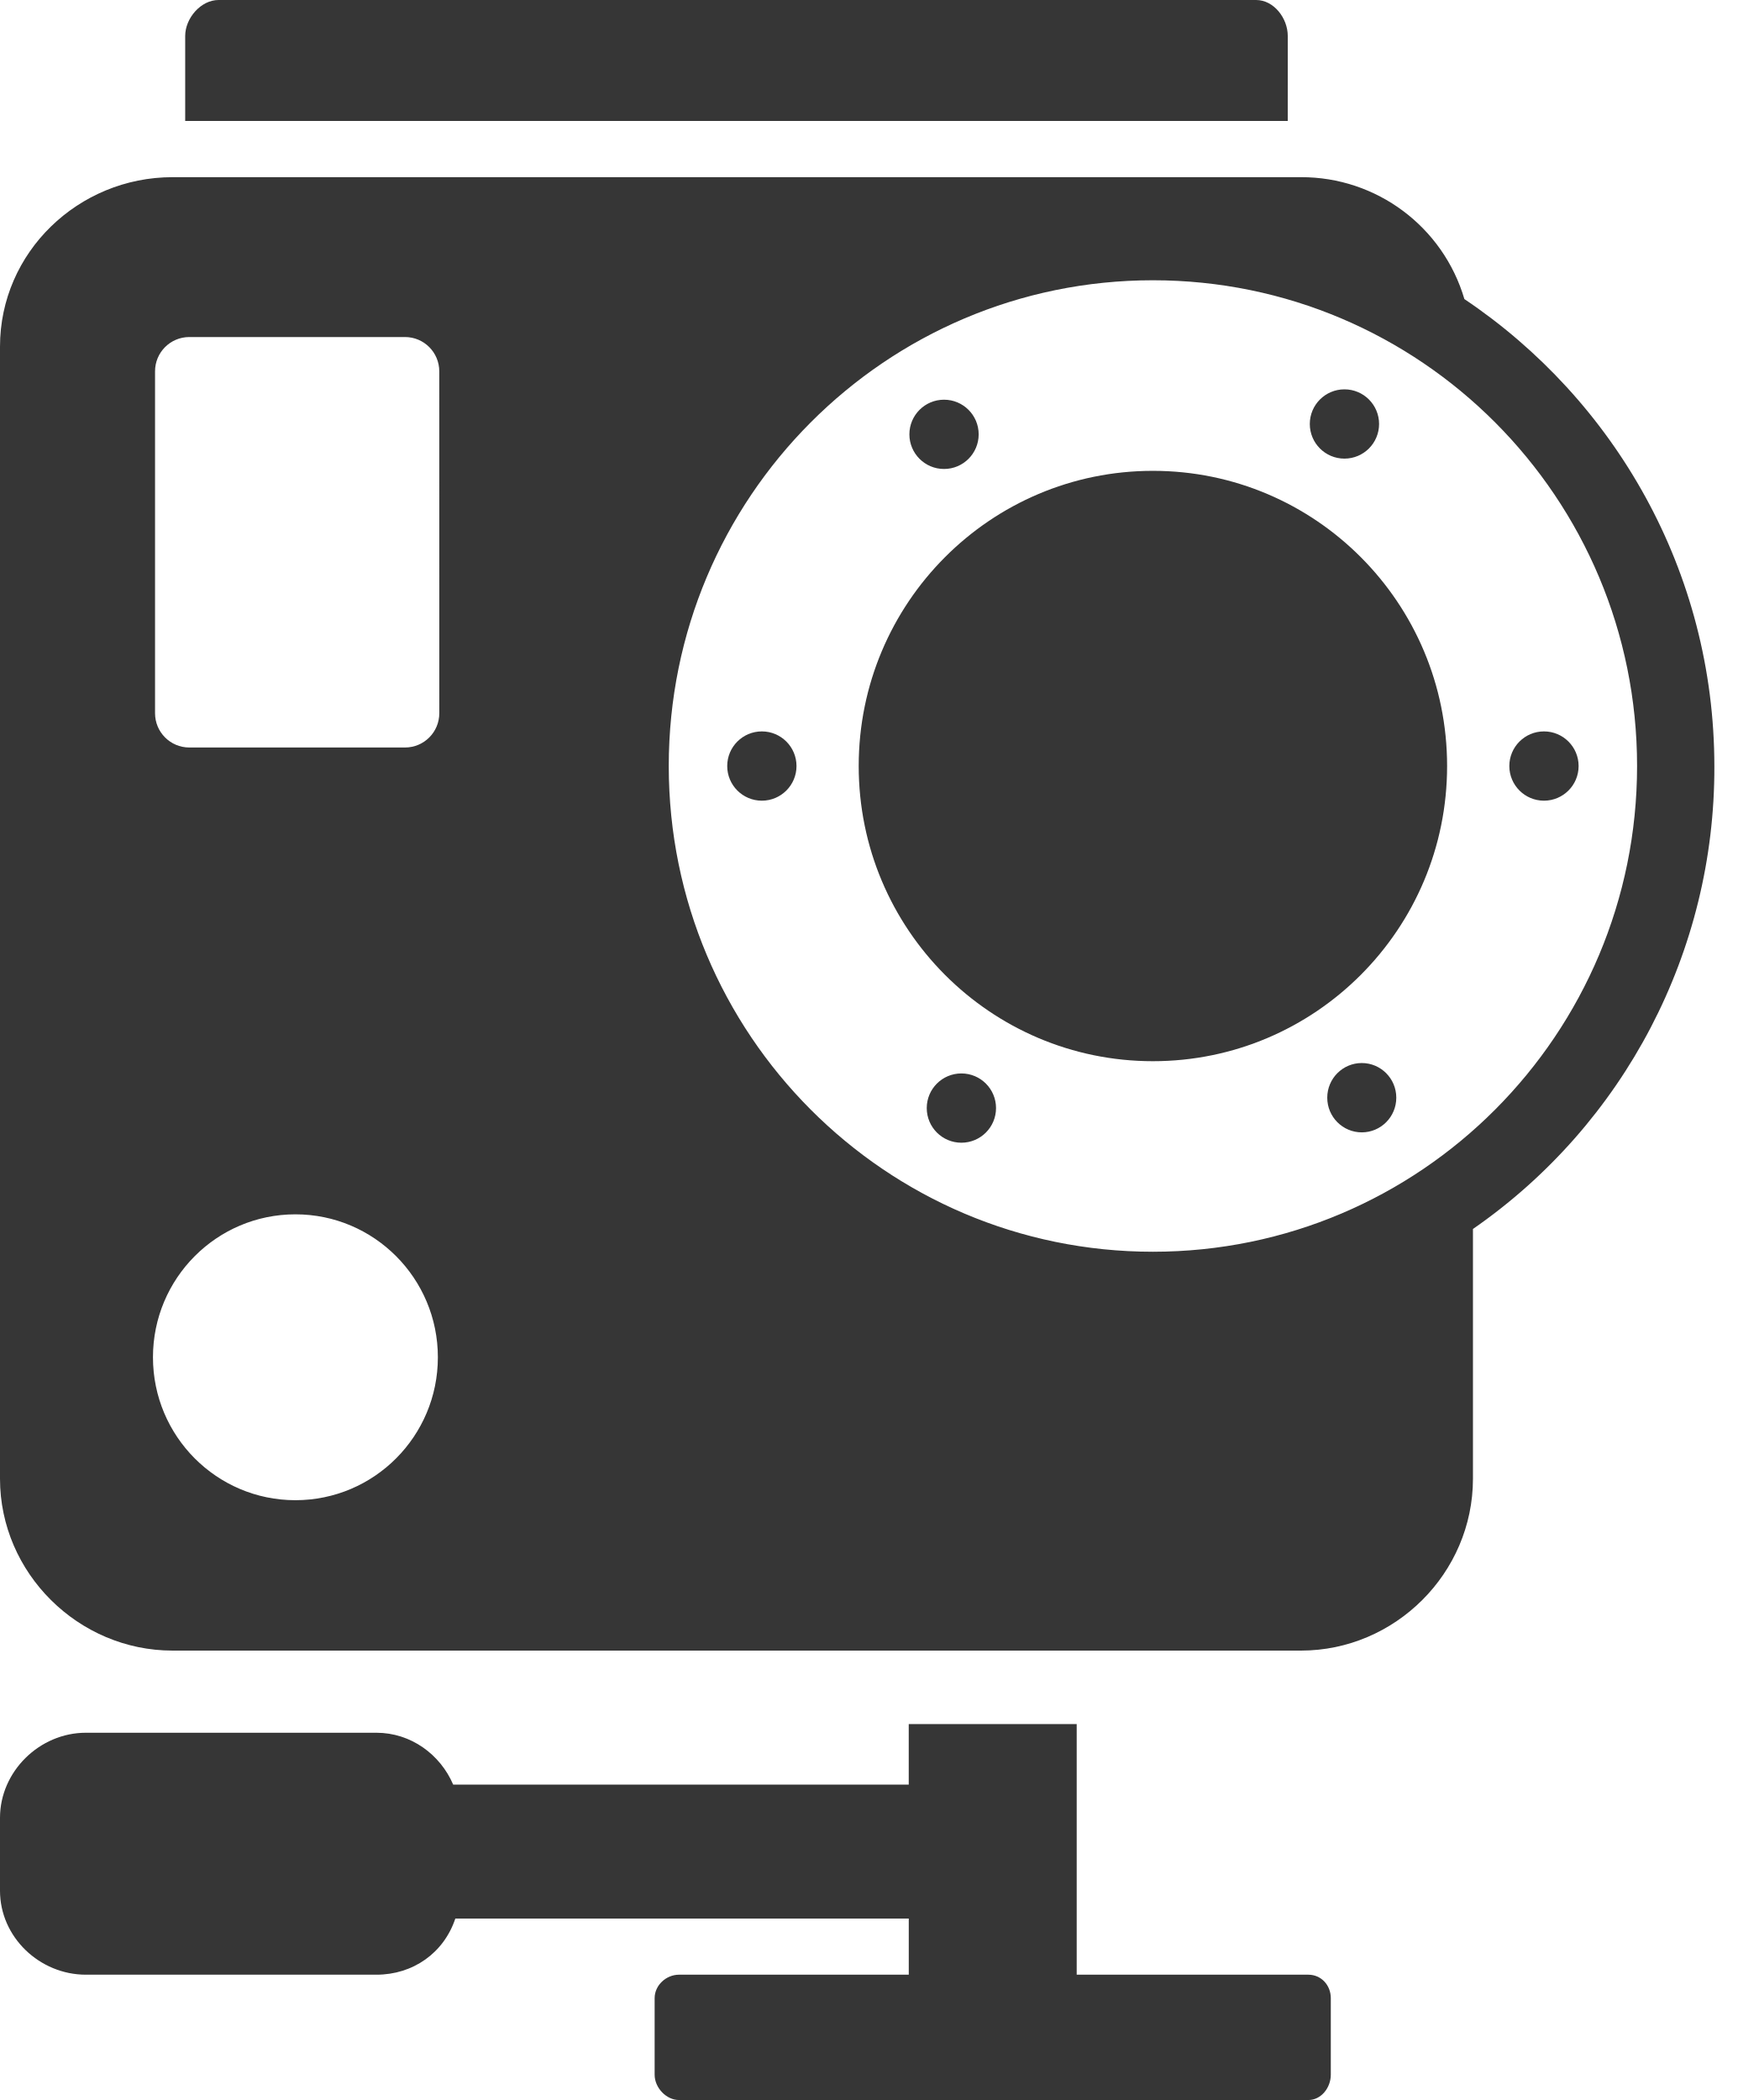
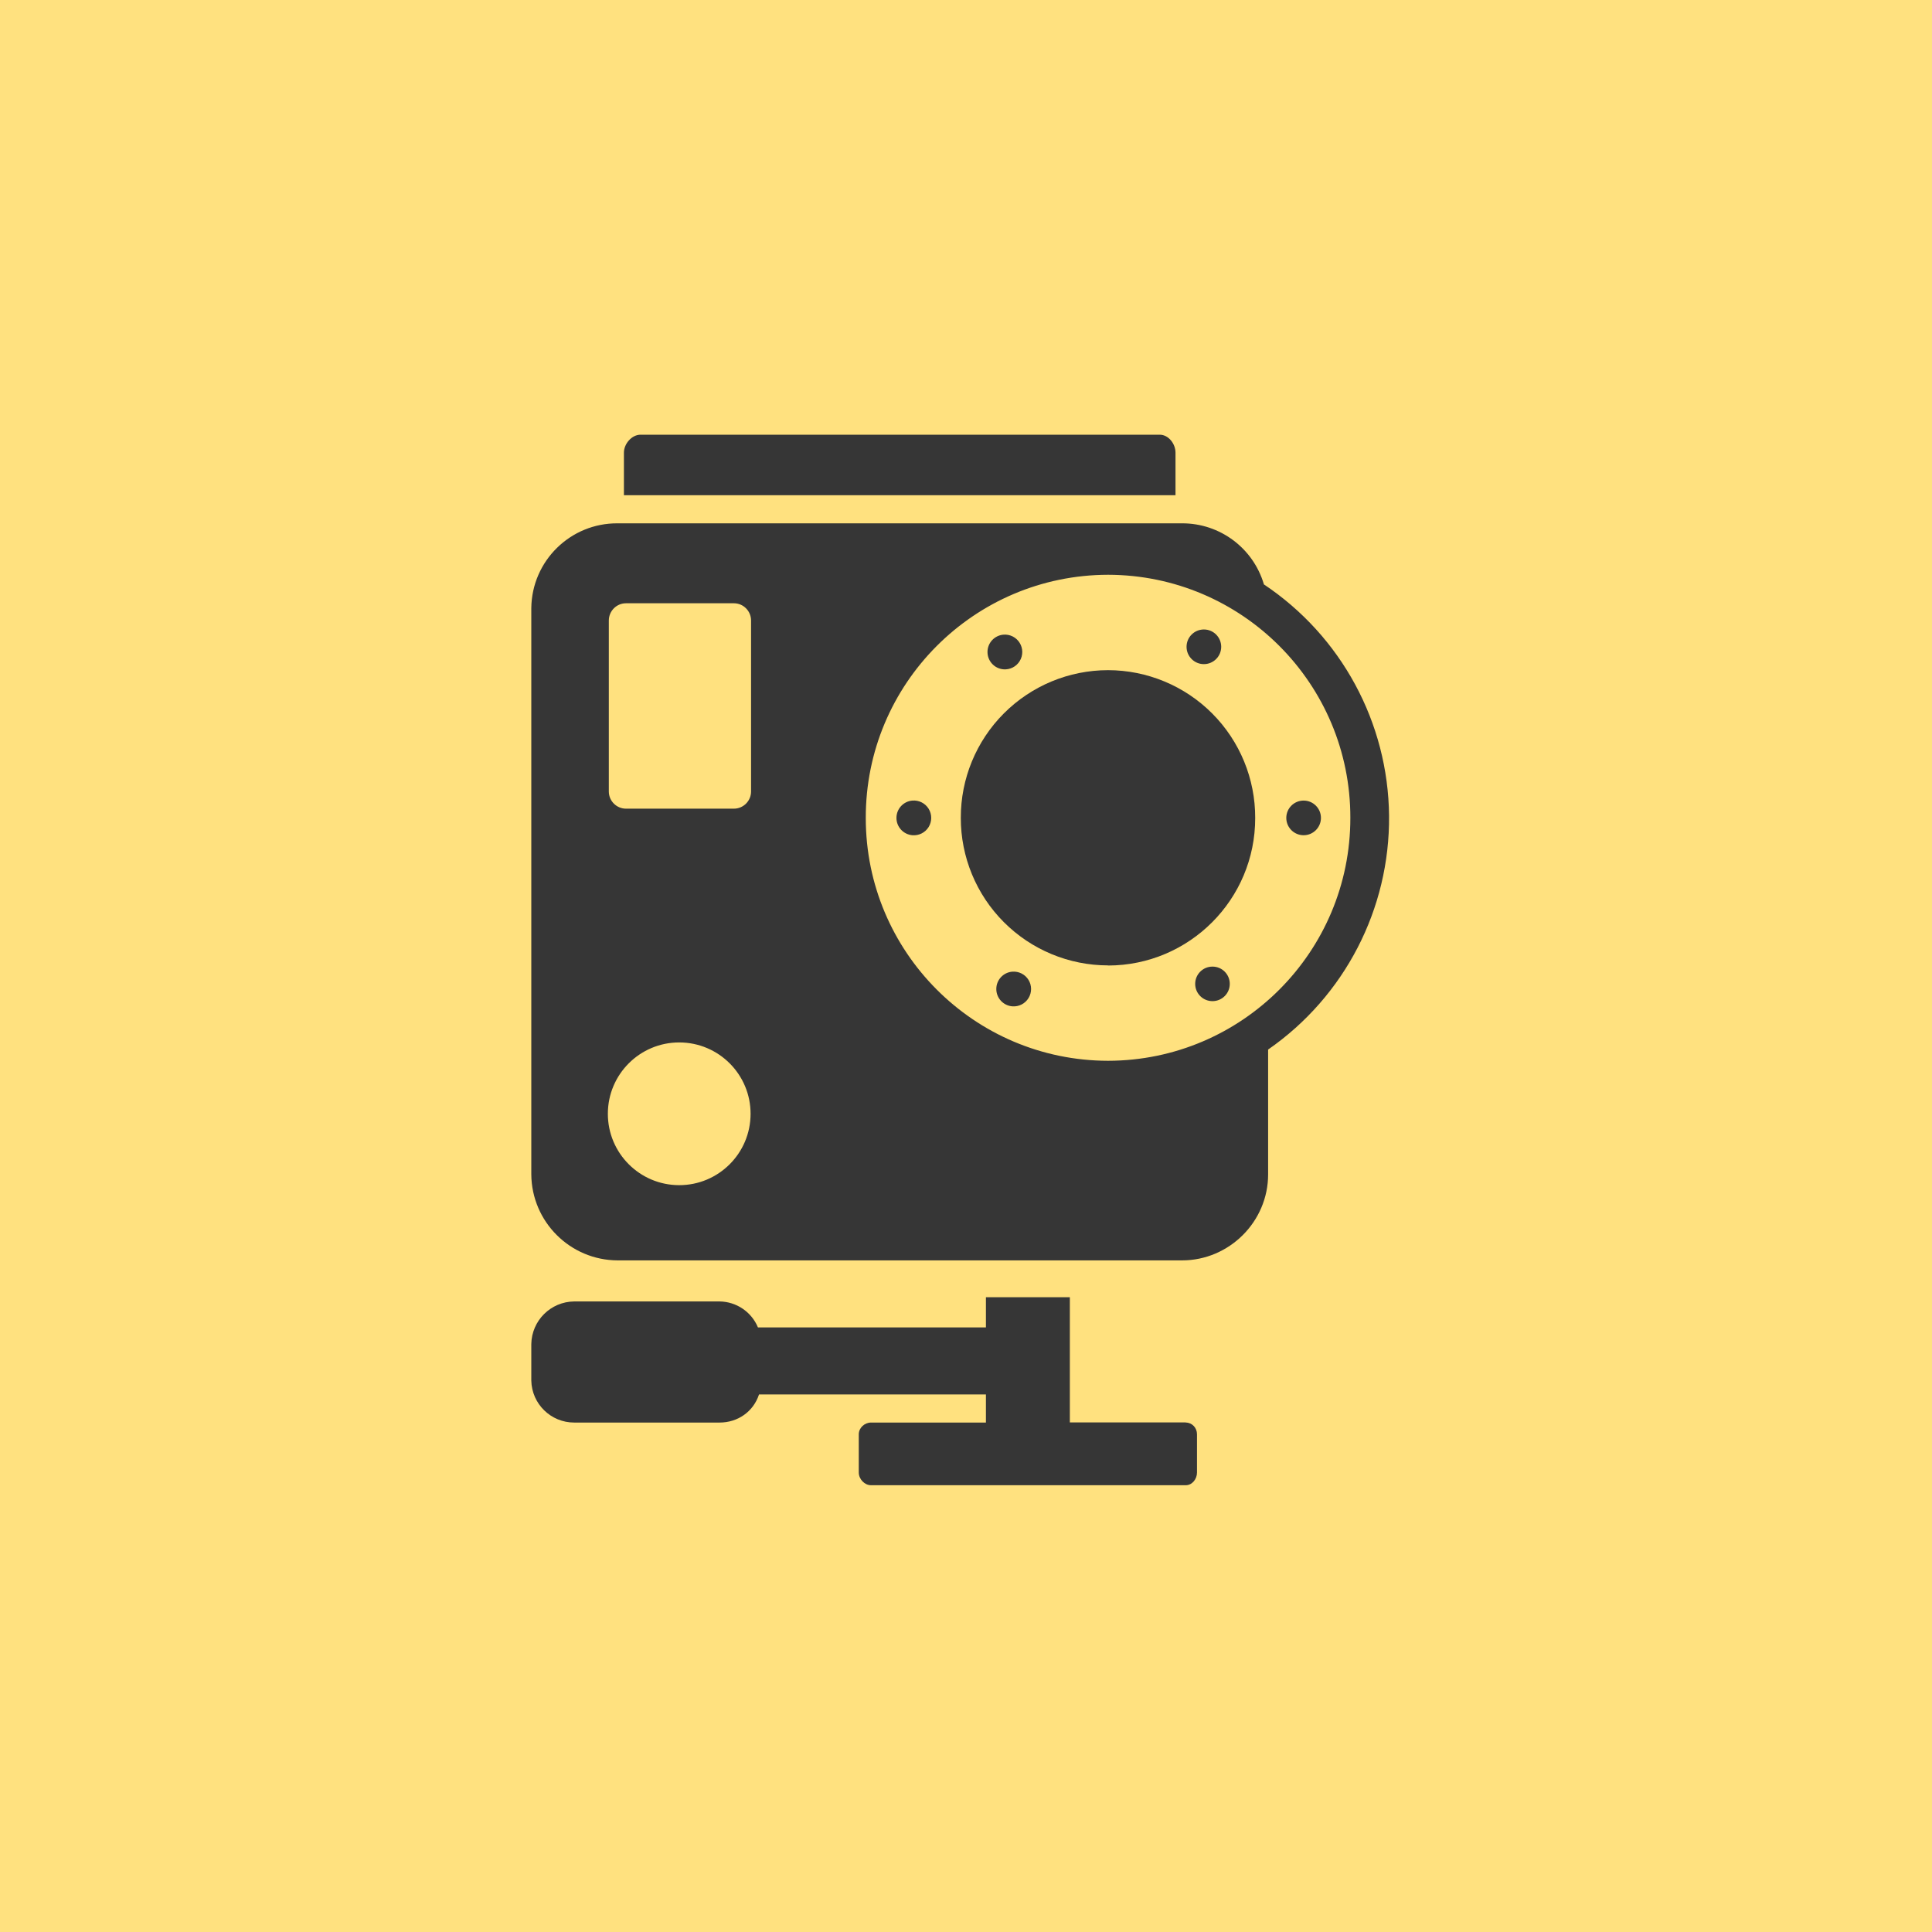
- <svg xmlns="http://www.w3.org/2000/svg" width="72" height="87" fill="none">
-   <path fill="#363636" d="M53.349 1.49c0-.736-.578-1.49-1.311-1.49H9.053C8.32 0 7.672.754 7.672 1.49v3.522h45.676l.001-3.522ZM54.202 81.809h-9.597V71.426h-6.958v2.507H18.774c-.537-1.254-1.757-2.148-3.181-2.148H3.559C1.642 71.784 0 73.387 0 75.311v3.018c0 1.924 1.642 3.48 3.559 3.48h12.035c1.511 0 2.792-.896 3.269-2.326h18.785v2.326H28.13c-.533 0-1.01.437-1.01.972v3.172c0 .535.478 1.048 1.01 1.048h26.072c.533 0 .93-.513.93-1.048V82.78c0-.535-.397-.971-.93-.971ZM60.666 12.39a7.037 7.037 0 0 0-6.771-5.05H7.148C3.25 7.34 0 10.449 0 14.361v46.9c0 3.912 3.25 7.121 7.148 7.121h46.747c3.898 0 7.126-3.209 7.126-7.121V50.915a23.228 23.228 0 0 0 10.001-19.164c-.001-8.079-4.132-15.181-10.356-19.361ZM12.238 62.151c-3.259 0-5.901-2.65-5.901-5.921 0-3.27 2.642-5.922 5.901-5.922s5.902 2.652 5.902 5.922c0 3.271-2.643 5.921-5.902 5.921Zm5.961-32.605a1.42 1.42 0 0 1-1.418 1.422h-8.94a1.42 1.42 0 0 1-1.418-1.422v-14.16a1.42 1.42 0 0 1 1.418-1.423h8.939a1.42 1.42 0 0 1 1.418 1.423l.001 14.16Zm29.563 22.312c-11.076 0-20.057-9.01-20.057-20.123 0-11.113 8.98-20.124 20.057-20.124 11.077 0 20.058 9.01 20.058 20.124 0 11.114-8.981 20.123-20.058 20.123Z" />
-   <path fill="#363636" d="M47.762 43.964c6.731 0 12.188-5.475 12.188-12.229s-5.457-12.229-12.188-12.229c-6.731 0-12.188 5.475-12.188 12.229s5.457 12.229 12.188 12.229ZM31.562 33.171a1.435 1.435 0 1 0 0-2.87 1.435 1.435 0 0 0 0 2.87ZM63.963 33.171a1.435 1.435 0 1 0 0-2.87 1.435 1.435 0 0 0 0 2.87ZM39.109 19.429a1.435 1.435 0 1 0 0-2.87 1.435 1.435 0 0 0 0 2.87ZM56.415 46.912c.79 0 1.43-.643 1.43-1.436 0-.793-.64-1.436-1.43-1.436-.79 0-1.43.643-1.43 1.436 0 .793.64 1.436 1.43 1.436ZM55.697 19a1.435 1.435 0 1 0 0-2.87 1.435 1.435 0 0 0 0 2.87ZM39.828 47.341a1.435 1.435 0 1 0 0-2.87 1.435 1.435 0 0 0 0 2.87Z" />
+ <svg xmlns="http://www.w3.org/2000/svg" width="160" height="160" fill="none">
+   <path fill="#FFE17F" d="M0 0h160v160H0z" />
+   <path d="M97.35 37.49c0-.74-.58-1.49-1.31-1.49H53.05c-.73 0-1.38.75-1.38 1.49v3.52h45.68V37.5ZM98.2 117.8h-9.6v-10.37h-6.95v2.5H62.77a3.49 3.49 0 0 0-3.18-2.15H47.56a3.59 3.59 0 0 0-3.56 3.53v3.02a3.55 3.55 0 0 0 3.56 3.48h12.03c1.51 0 2.8-.9 3.27-2.33h18.79v2.33h-9.52c-.53 0-1.01.44-1.01.97v3.17c0 .54.48 1.05 1.01 1.05H98.2c.53 0 .93-.51.93-1.05v-3.17c0-.53-.4-.97-.93-.97ZM104.67 48.39a7.04 7.04 0 0 0-6.78-5.05H51.15A7.1 7.1 0 0 0 44 50.36v46.9a7.18 7.18 0 0 0 7.15 7.12h46.74c3.9 0 7.13-3.2 7.13-7.12V86.92a23.3 23.3 0 0 0-.36-38.53ZM56.24 98.15a5.91 5.91 0 1 1 .02-11.82 5.91 5.91 0 0 1-.02 11.82Zm5.96-32.6c0 .78-.64 1.42-1.42 1.42h-8.94c-.78 0-1.42-.64-1.42-1.42V51.39c0-.79.64-1.43 1.42-1.43h8.94c.78 0 1.42.64 1.42 1.43v14.16Zm29.56 22.3A20.1 20.1 0 0 1 71.7 67.75 20.1 20.1 0 0 1 91.77 47.6a20.1 20.1 0 0 1 20.06 20.13 20.1 20.1 0 0 1-20.06 20.12Z" fill="#363636" />
+   <path d="M91.76 79.96a12.2 12.2 0 0 0 12.19-12.22A12.2 12.2 0 0 0 91.76 55.5a12.2 12.2 0 0 0-12.19 12.23 12.2 12.2 0 0 0 12.2 12.22ZM75.56 69.17a1.44 1.44 0 1 0 0-2.87 1.44 1.44 0 0 0 0 2.87ZM107.96 69.17a1.43 1.43 0 1 0 0-2.87 1.43 1.43 0 0 0 0 2.87ZM83.1 55.43a1.44 1.44 0 1 0 0-2.87 1.44 1.44 0 0 0 0 2.87ZM100.42 82.91a1.43 1.43 0 1 0-.01-2.86 1.43 1.43 0 0 0 0 2.86ZM99.7 55a1.43 1.43 0 1 0 0-2.87 1.43 1.43 0 0 0 0 2.87ZM83.83 83.34a1.44 1.44 0 1 0 0-2.87 1.44 1.44 0 0 0 0 2.87Z" fill="#363636" />
</svg>
